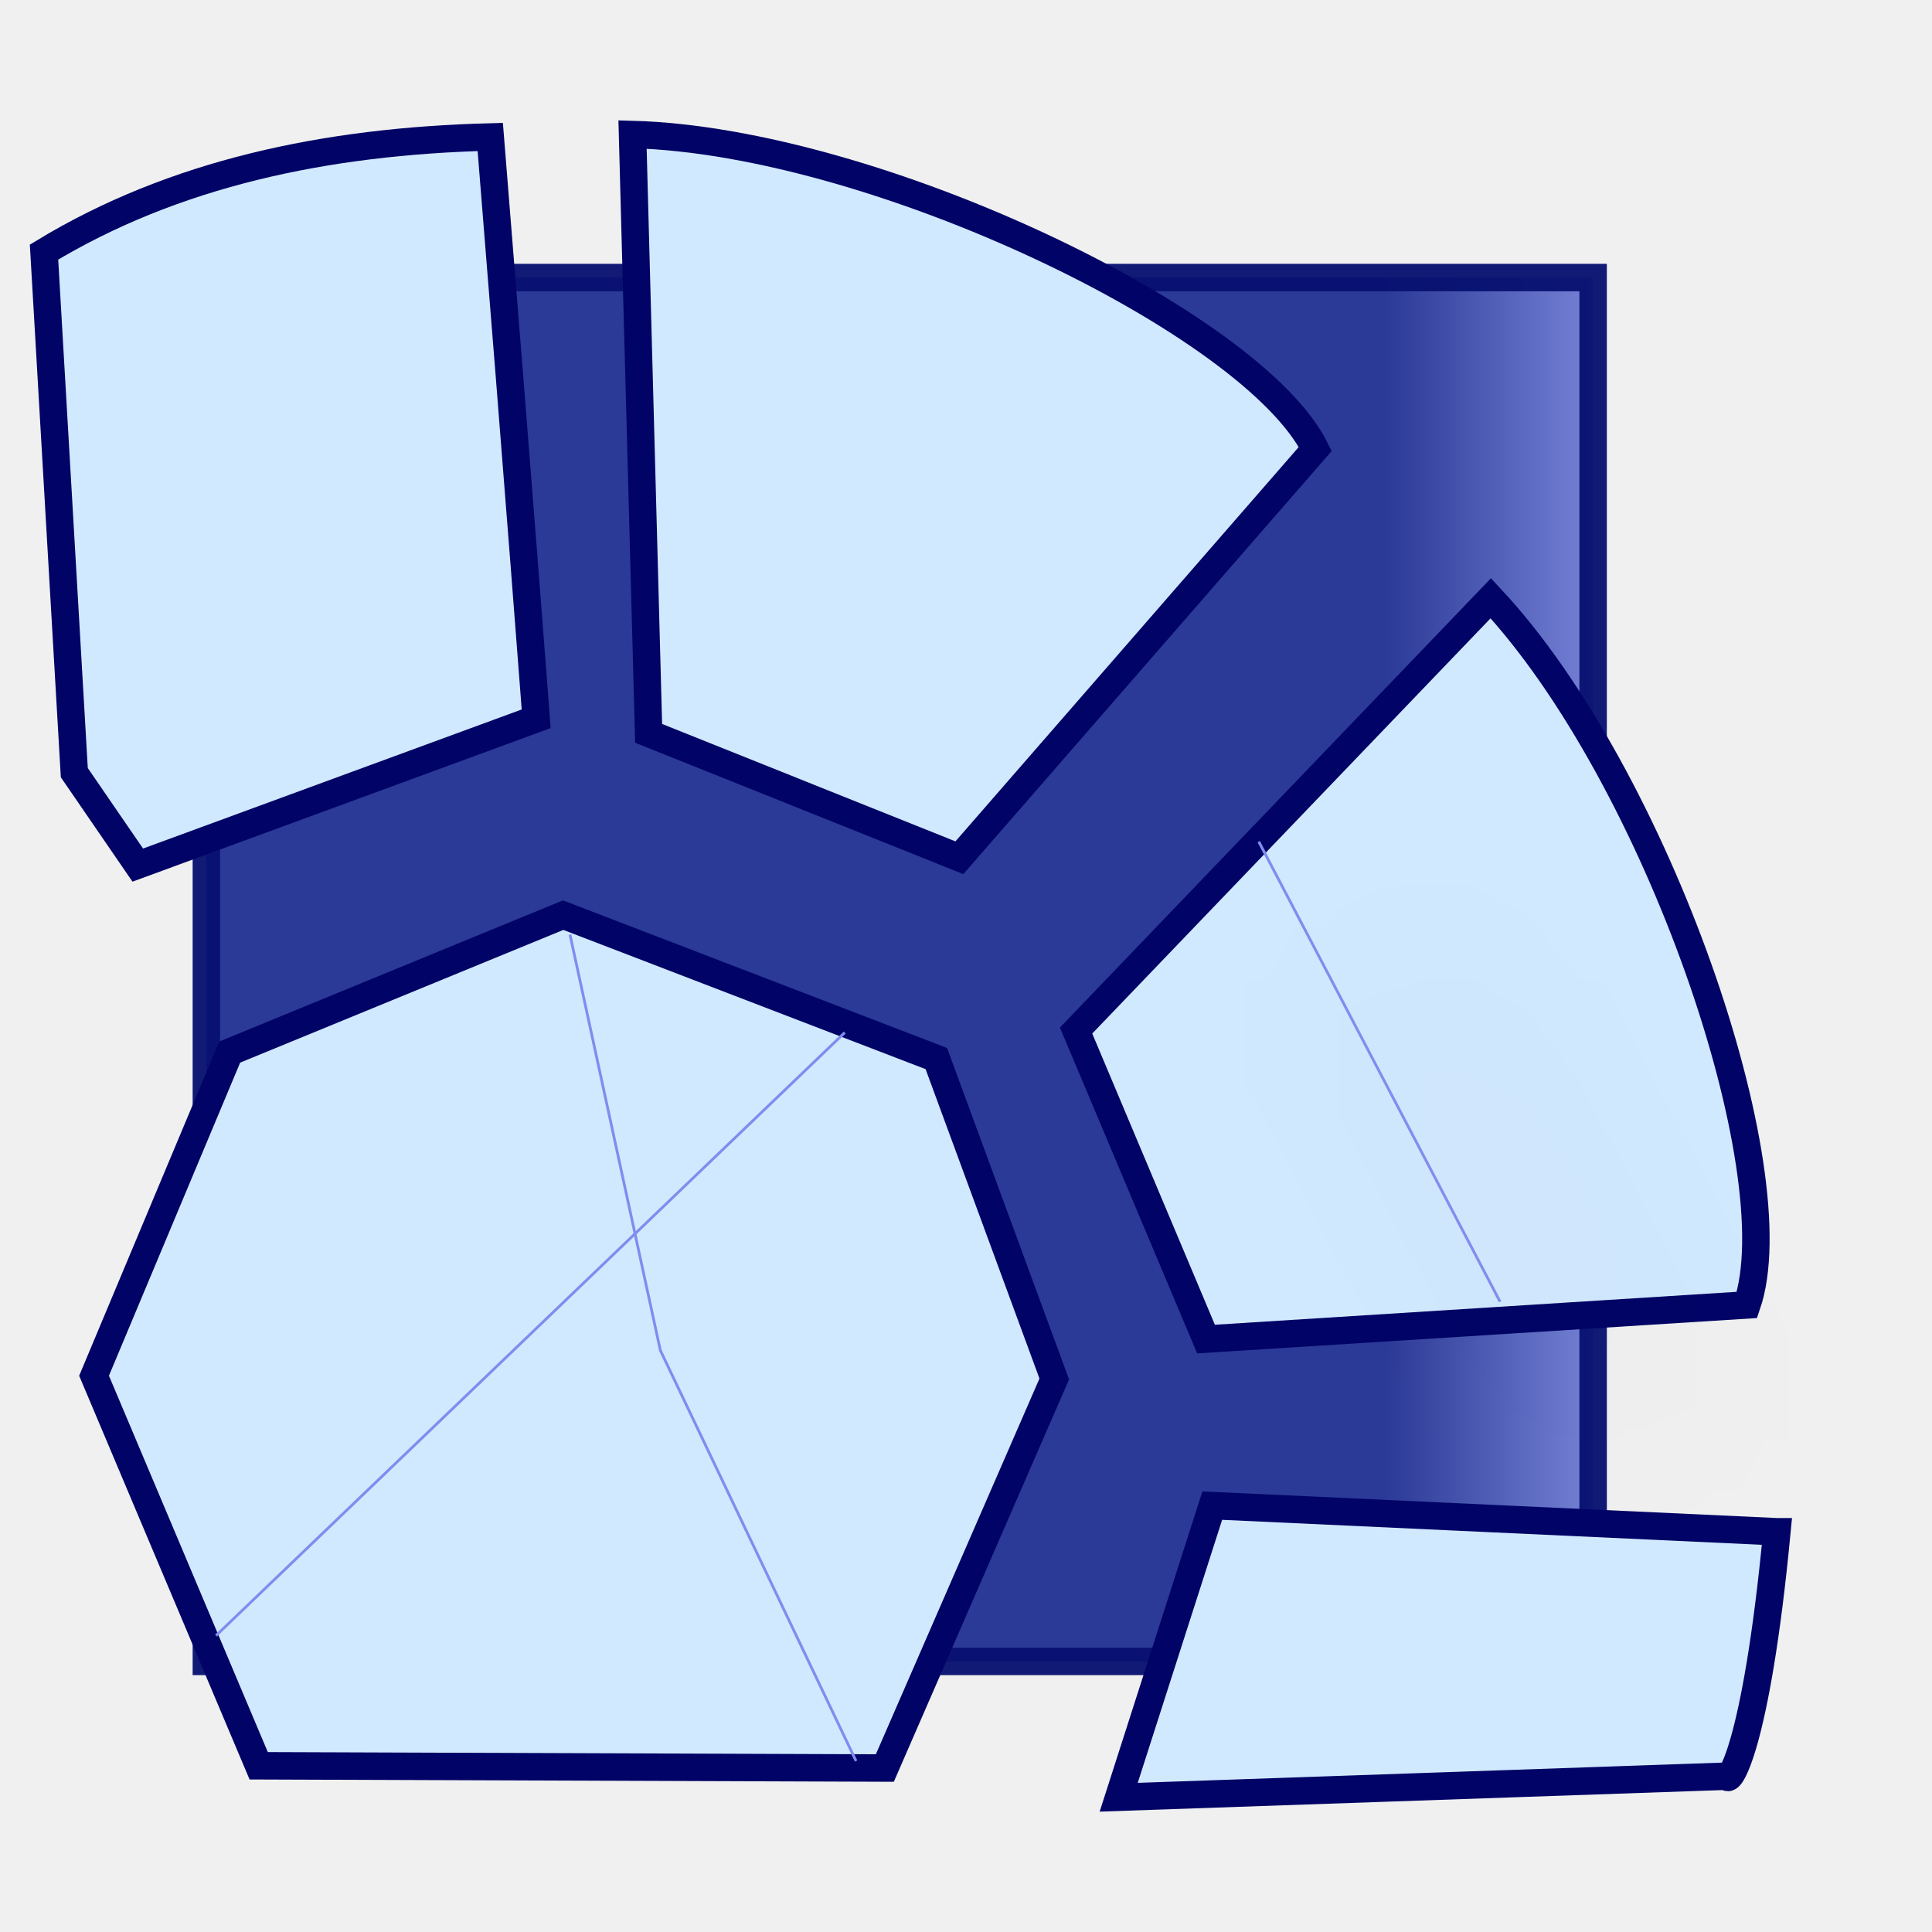
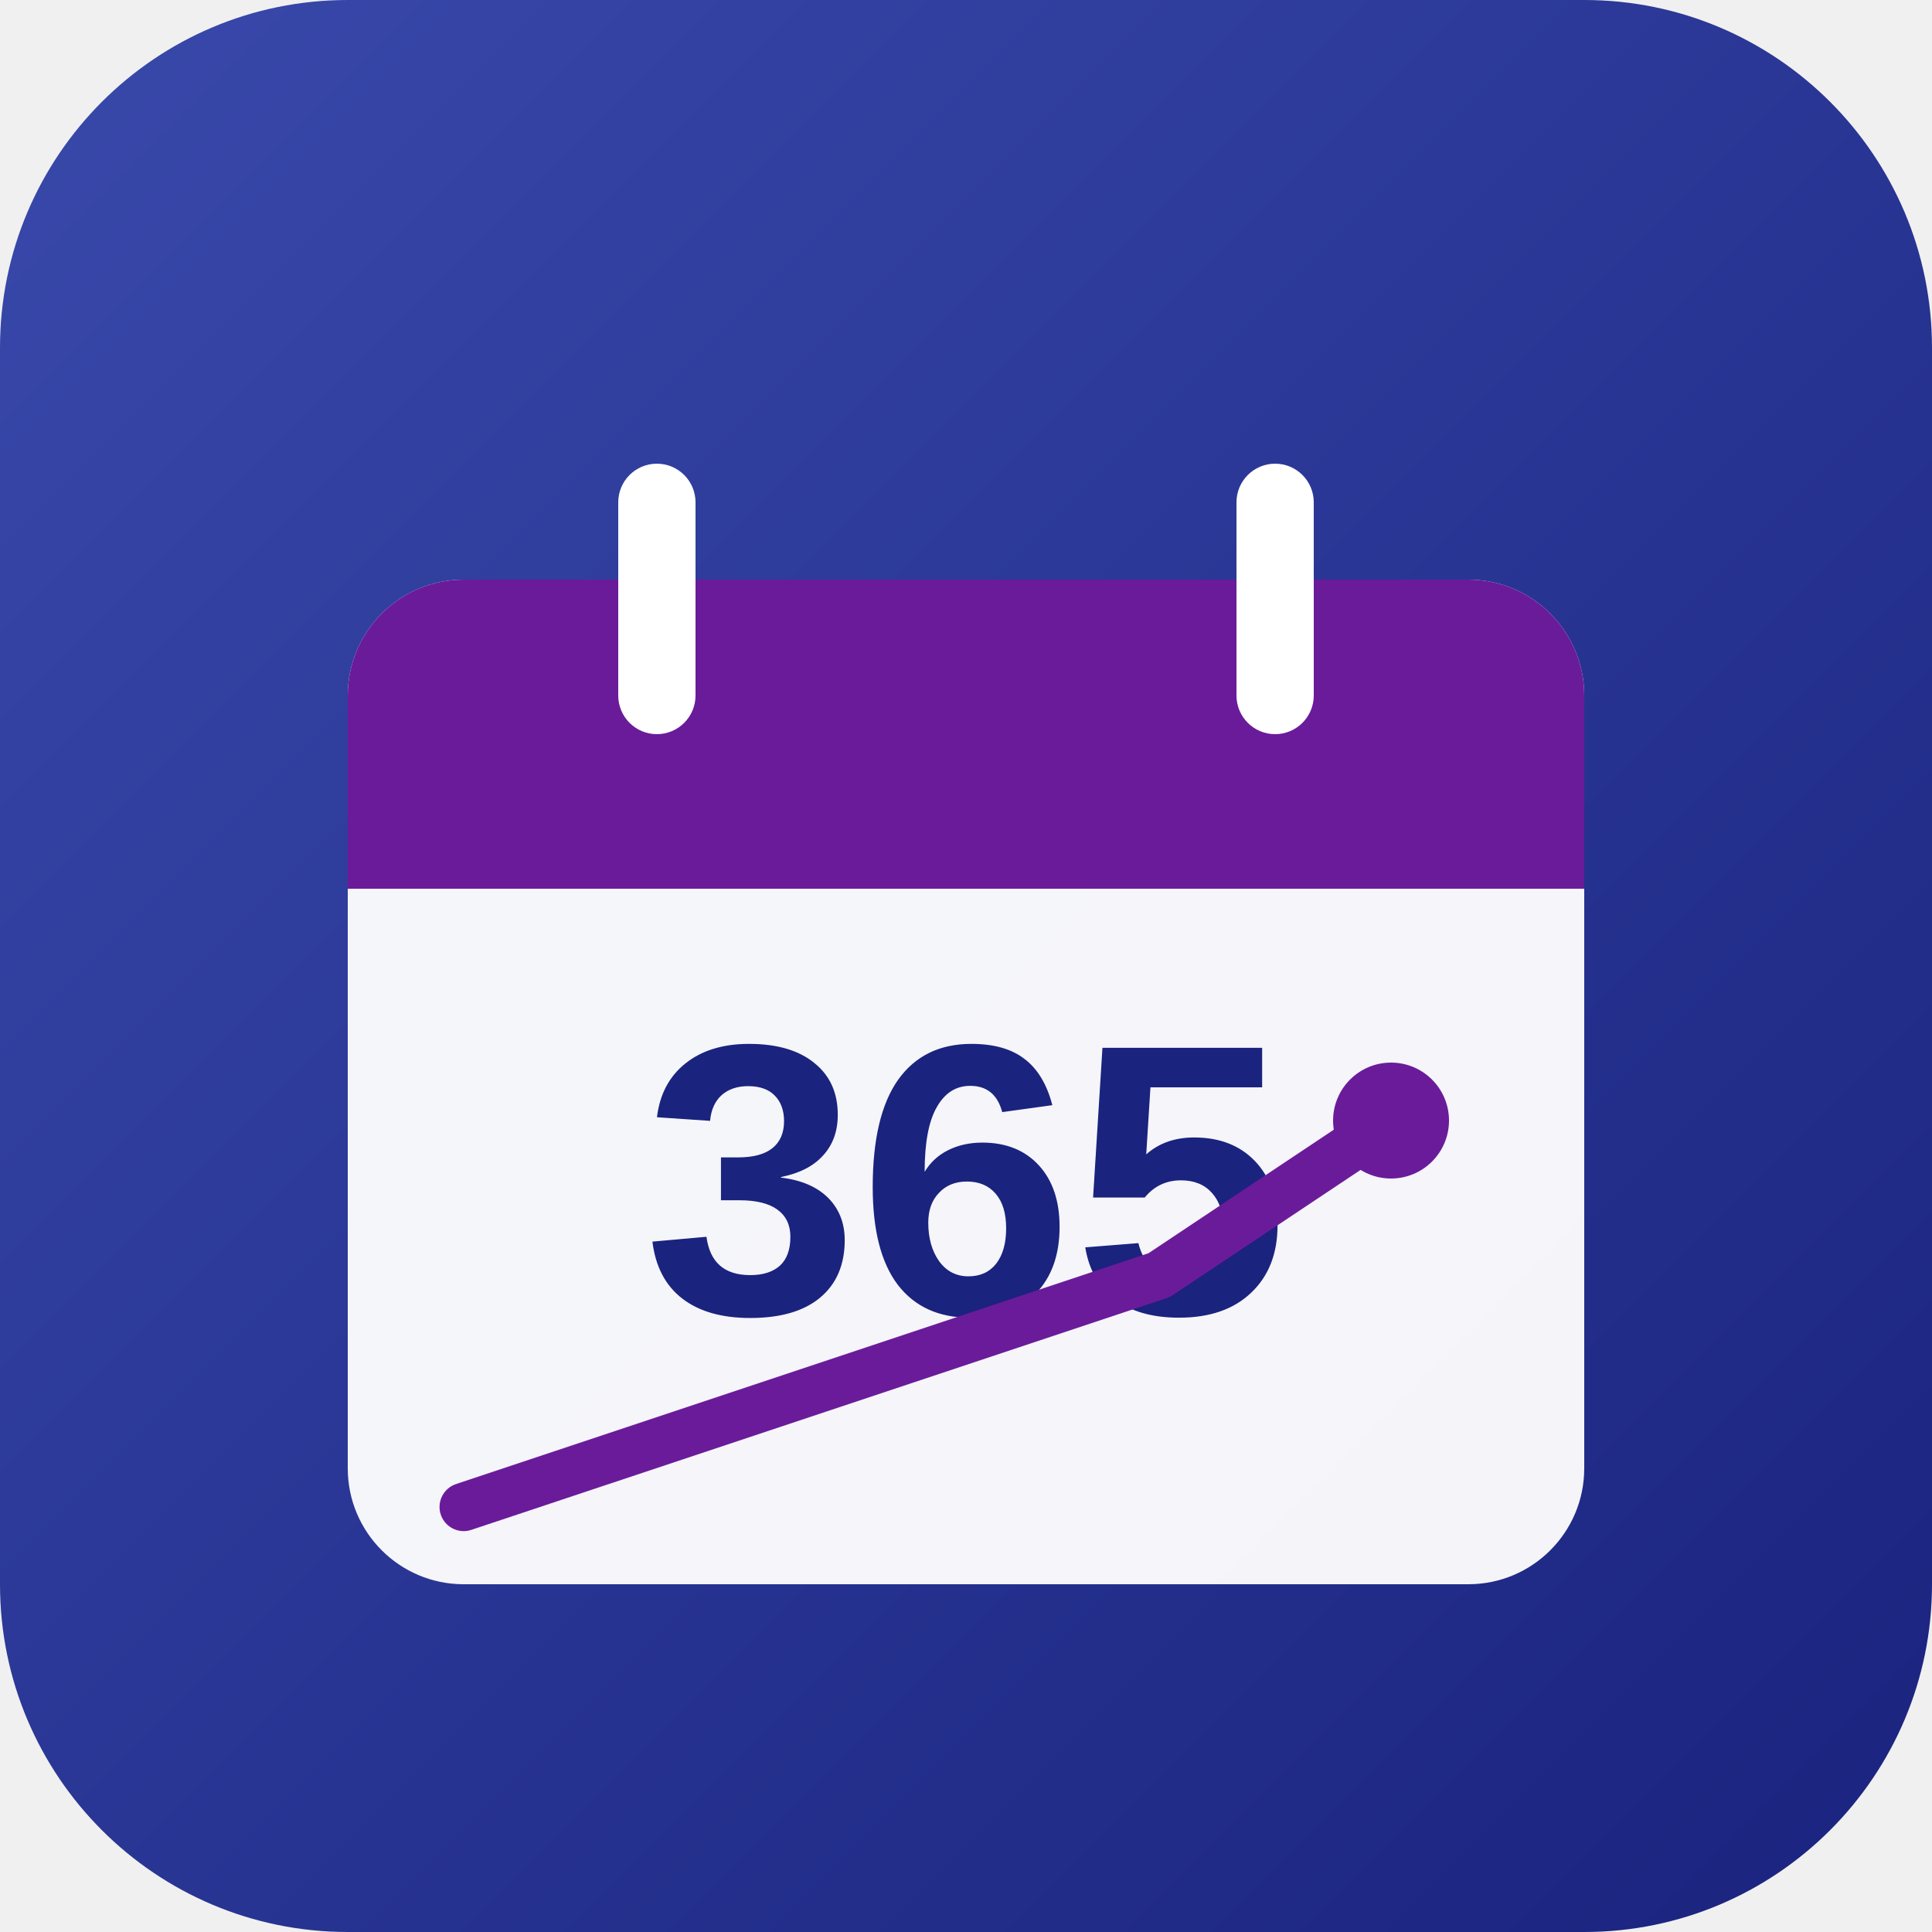
- <svg xmlns="http://www.w3.org/2000/svg" xmlns:xlink="http://www.w3.org/1999/xlink" id="svg3041" viewBox="0 0 9.375 9.375" version="1.1" width="10" height="10">
-   <defs id="defs26">
-     <linearGradient id="linearGradient3235">
-       <stop id="stop3237" style="stop-color:#ffffff" offset="0" />
-       <stop id="stop3247" style="stop-color:#43ff38" offset=".268" />
-       <stop id="stop3239" style="stop-color:#ffffff;stop-opacity:0" offset="1" />
+ <svg xmlns="http://www.w3.org/2000/svg" viewBox="0 0 100 100" width="100" height="100">
+   <defs>
+     <linearGradient id="bg" x1="0" y1="0" x2="1" y2="1">
+       <stop offset="0" stop-color="#3949ab" />
+       <stop offset="1" stop-color="#1a237e" />
    </linearGradient>
-     <radialGradient id="radialGradient5217" xlink:href="#linearGradient3235" gradientUnits="userSpaceOnUse" cy="507.58" cx="544.68" gradientTransform="matrix(0.6462,0,0,0.37308,192.71,318.21)" r="7.672" />
-     <linearGradient id="linearGradient3282">
-       <stop id="stop3284" style="stop-color:#ffffff;stop-opacity:.294" offset="0" />
-       <stop id="stop3286" style="stop-color:#ffffff;stop-opacity:0" offset="1" />
-     </linearGradient>
-     <linearGradient xlink:href="#linearGradient15073" id="linearGradient15075" x1="5.65" y1="32.502" x2="57.157" y2="32.502" gradientUnits="userSpaceOnUse" spreadMethod="reflect" />
-     <linearGradient id="linearGradient15073">
-       <stop style="stop-color:#2b3997;stop-opacity:1;" offset="0.843" id="stop15069" />
-       <stop style="stop-color:#7986d9;stop-opacity:1;" offset="1" id="stop15071" />
-     </linearGradient>
-     <filter style="color-interpolation-filters:sRGB" id="filter13576" x="-1.097" y="-0.574" width="3.764" height="2.447">
-       <feGaussianBlur result="result0" in="SourceAlpha" stdDeviation="4" id="feGaussianBlur13570" />
-       <feOffset dx="5" dy="5" result="result4" id="feOffset13572" />
-       <feComposite in="SourceGraphic" in2="result4" operator="xor" result="result3" id="feComposite13574" />
-     </filter>
  </defs>
-   <g id="layer1" transform="translate(-44.3965,-11.39865)">
-     <g id="g4550" transform="matrix(1,0,0,0.8549656,0,1.674382)">
-       <g id="g19091" transform="matrix(0.1332351,0,0,0.1558368,44.57855,11.81137)" style="display:inline">
-         <rect style="fill:url(#linearGradient15075);fill-opacity:1;stroke:#081170;stroke-opacity:0.957" id="rect285" width="50.506" height="50.401" x="6.15" y="7.301" />
-         <path style="fill:#d1e9ff;fill-opacity:1;stroke:#010366;stroke-width:1px;stroke-linecap:butt;stroke-linejoin:miter;stroke-opacity:1" d="M 21.671,2.091 22.257,23.901 33.575,28.432 46.537,13.543 C 44.259,8.957 30.545,2.334 21.671,2.091 Z" id="path4846" />
-         <path style="fill:#d1e9ff;fill-opacity:1;stroke:#010366;stroke-width:1px;stroke-linecap:butt;stroke-linejoin:miter;stroke-opacity:1" d="m 52.929,18.981 -15.104,15.745 4.732,11.236 19.701,-1.243 C 63.92,39.876 58.993,25.465 52.929,18.981 Z" id="path9498" />
-         <path style="fill:#d1e9ff;fill-opacity:1;stroke:#010366;stroke-width:1px;stroke-linecap:butt;stroke-linejoin:miter;stroke-opacity:1" d="M 63.348,52.98 42.785,52.028 39.377,62.649 61.532,61.882 c 0.027,0.332 1.053,-0.909 1.817,-8.902 z" id="path9554" />
-         <path style="fill:#d1e9ff;fill-opacity:1;stroke:#010366;stroke-width:1px;stroke-linecap:butt;stroke-linejoin:miter;stroke-opacity:1" d="M 16.489,2.181 C 10.484,2.335 4.961,3.509 0.237,6.374 L 1.34,25.333 3.651,28.7 18.161,23.371 c 0,0 -0.638,-8.45 -1.672,-21.19 z" id="path9556" />
-         <path style="fill:#d1e9ff;fill-opacity:1;stroke:#010366;stroke-width:1px;stroke-linecap:butt;stroke-linejoin:miter;stroke-opacity:1" d="M 19.144,30.523 6.999,35.51 2.059,47.297 8.055,61.503 30.86,61.585 37.03,47.416 32.735,35.746 Z" id="path9558" />
-         <path style="fill:#aaaaff;stroke:#818cef;stroke-width:0.1;stroke-linecap:butt;stroke-linejoin:miter;stroke-dasharray:none;stroke-opacity:1" d="M 29.4,34.799 C 6.5,56.762 6.5,56.762 6.5,56.762" id="path11789" />
-         <path style="fill:#aaaaff;stroke:#818cef;stroke-width:0.1;stroke-linecap:butt;stroke-linejoin:miter;stroke-dasharray:none;stroke-opacity:1;filter:url(#filter13576)" d="m 44.478,27.845 8.789,16.757" id="path11789-3" />
-         <g id="g17389">
-           <path style="fill:none;stroke:#818cef;stroke-width:0.1;stroke-linecap:butt;stroke-linejoin:miter;stroke-dasharray:none;stroke-opacity:1" d="m 19.393,31.232 3.291,15.142 7.127,14.955" id="path11789-6" />
-         </g>
-       </g>
-     </g>
-   </g>
+   <rect width="100" height="100" rx="18" fill="url(#bg)" />
+   <rect x="18" y="30" width="64" height="52" rx="6" fill="#fff" opacity=".95" />
+   <rect x="18" y="30" width="64" height="16" rx="6" fill="#6a1b9a" />
+   <rect x="18" y="40" width="64" height="6" fill="#6a1b9a" />
+   <rect x="32" y="24" width="4" height="14" rx="2" fill="#fff" />
+   <rect x="64" y="24" width="4" height="14" rx="2" fill="#fff" />
+   <text x="50" y="68" font-family="Arial,sans-serif" font-size="20" font-weight="bold" fill="#1a237e" text-anchor="middle">365</text>
+   <polyline points="24,78 36,74 48,70 60,66 72,58" fill="none" stroke="#6a1b9a" stroke-width="2.5" stroke-linecap="round" stroke-linejoin="round" />
+   <circle cx="72" cy="58" r="3" fill="#6a1b9a" />
</svg>
